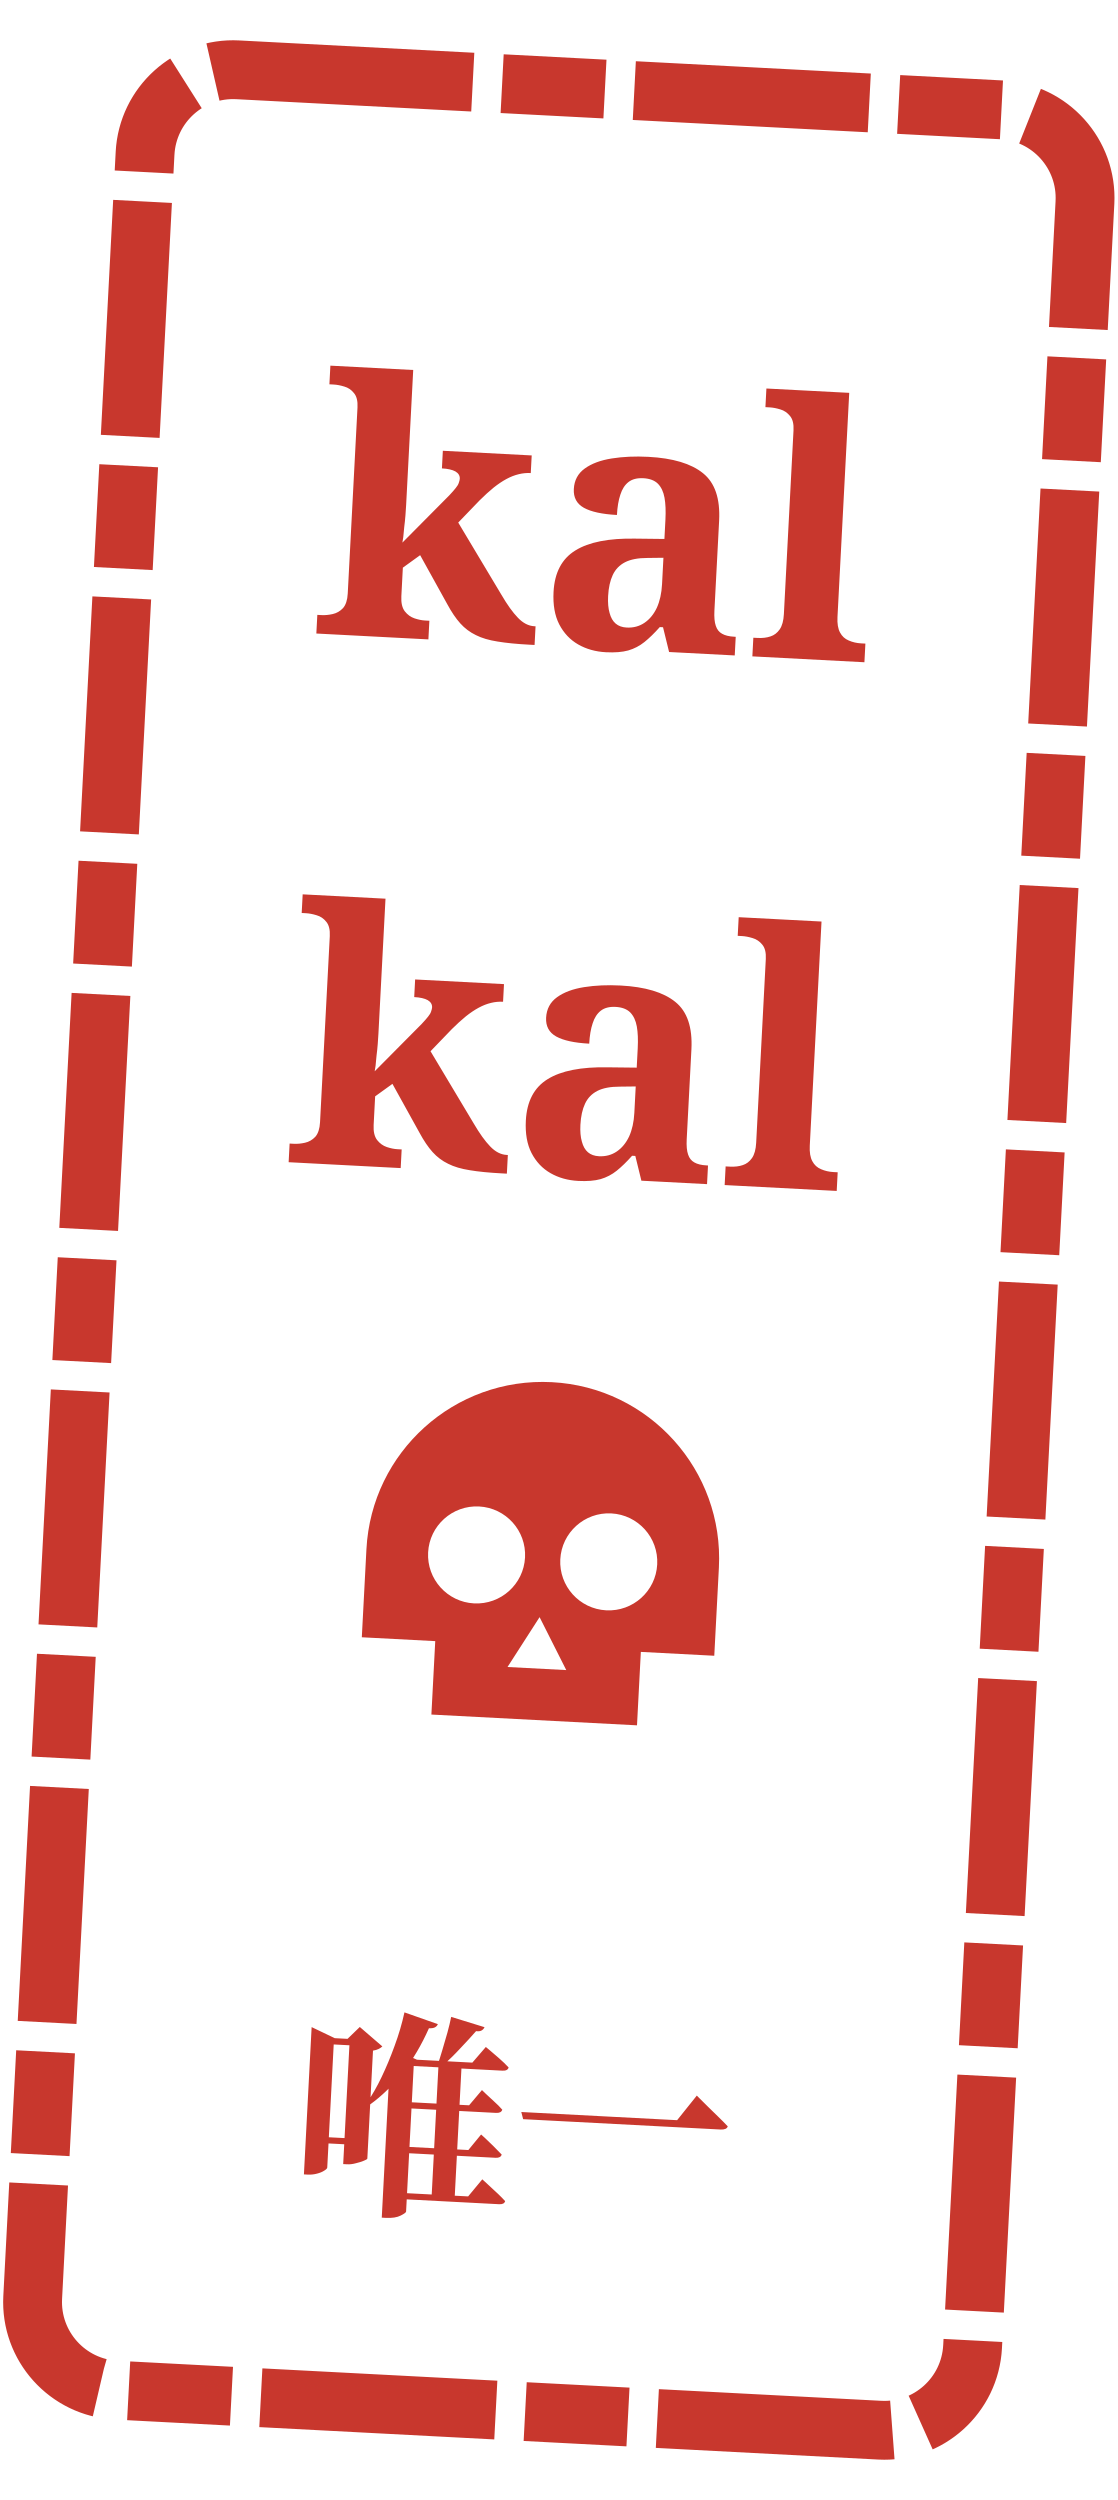
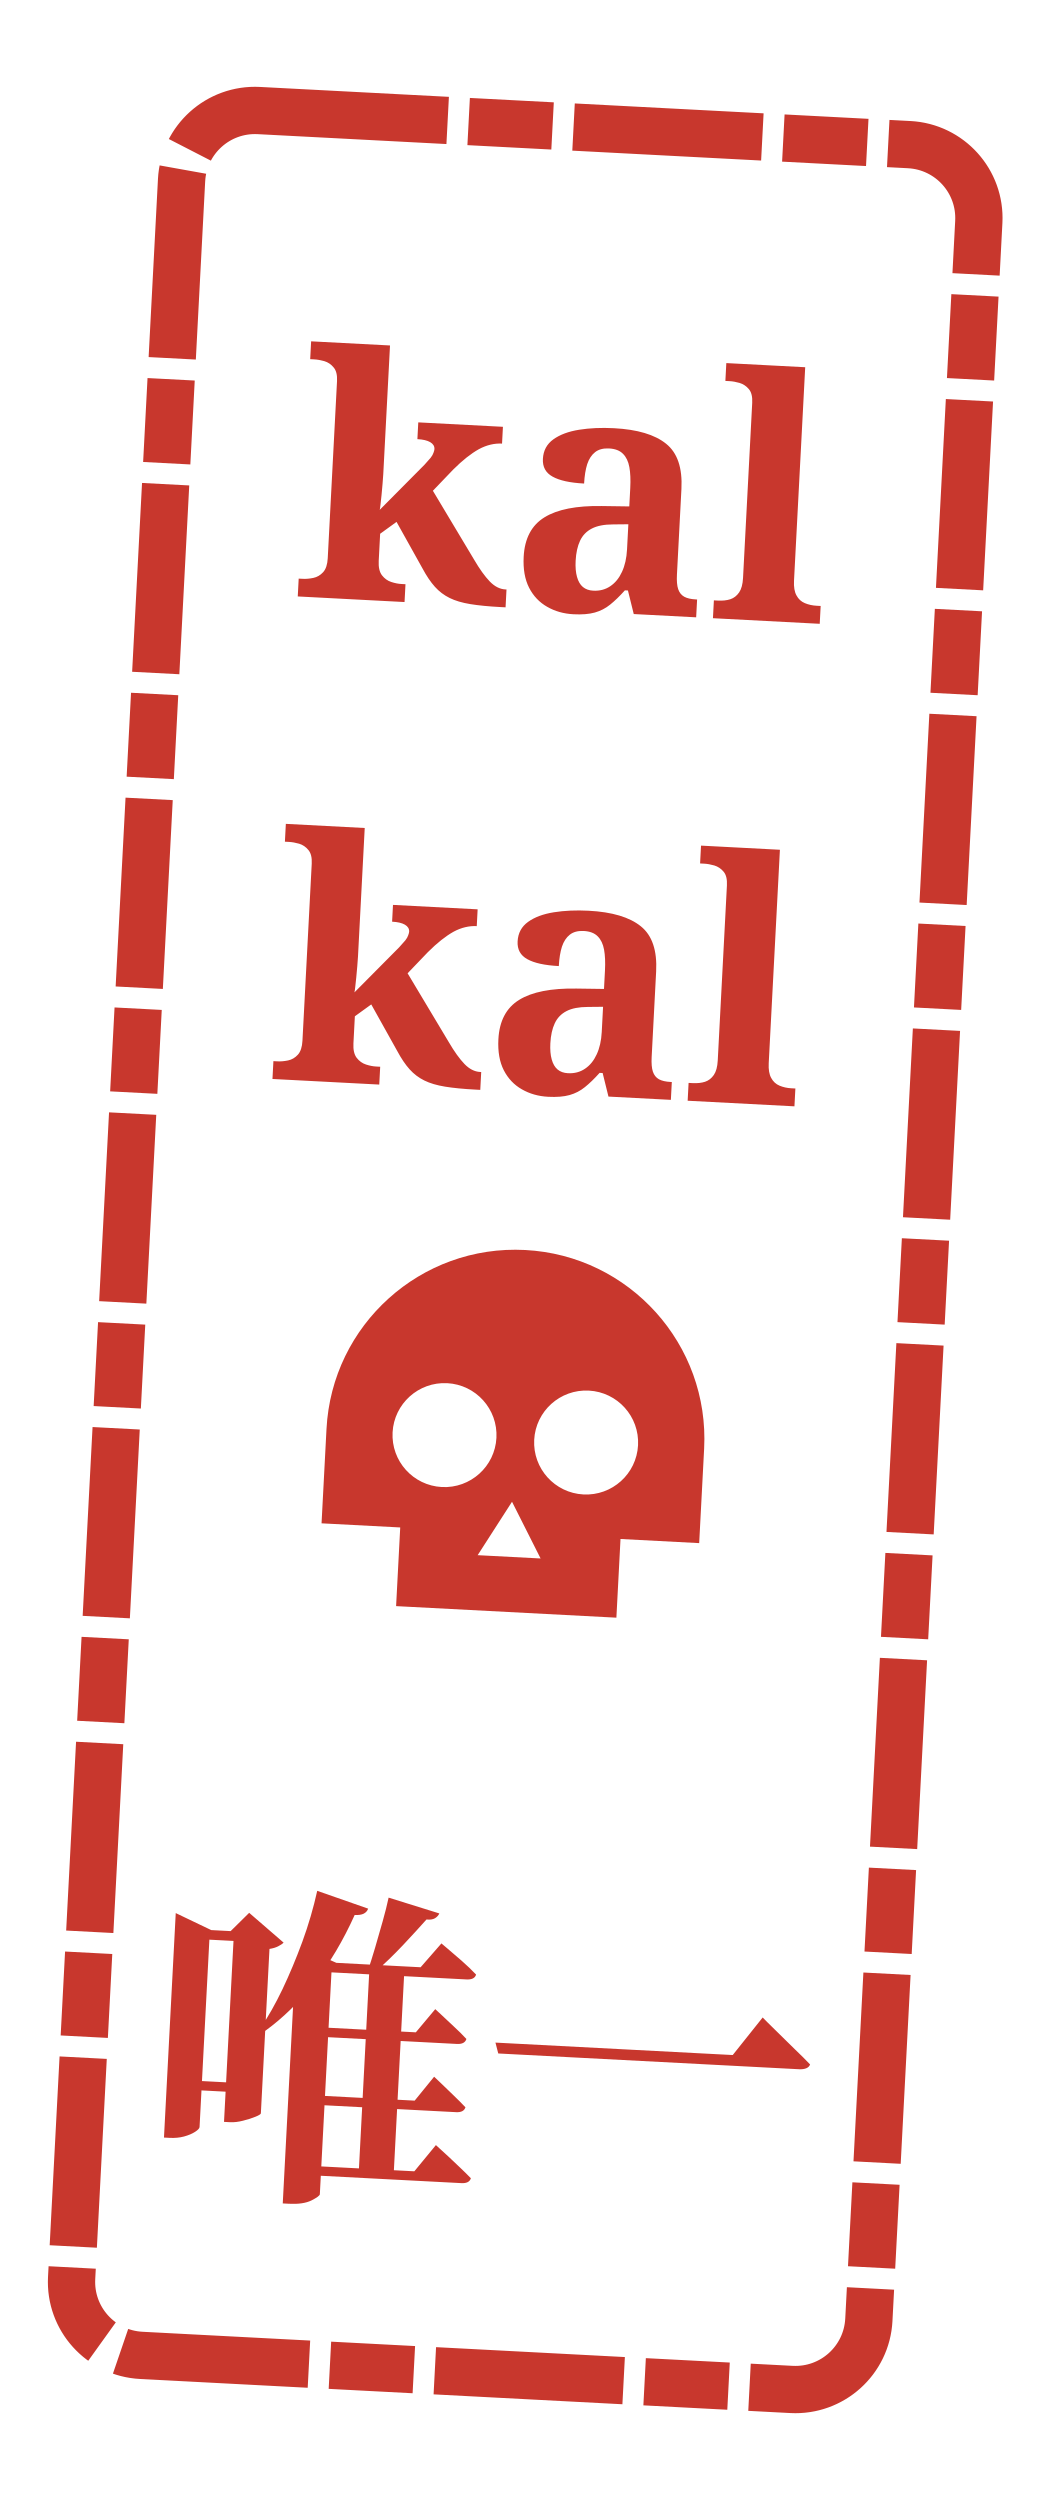
- <svg xmlns="http://www.w3.org/2000/svg" width="76" height="170" viewBox="0 0 76 170" role="img" aria-label="kalkal">
-   <g transform="rotate(3 38 85)" fill="#C8372D">
-     <rect x="6" y="6" width="64" height="158" rx="6" fill="none" stroke="#C8372D" stroke-width="4" stroke-dasharray="16 2 7 2" />
-     <path d="M26.97 44L19.34 44L19.34 42.73L19.63 42.73Q19.99 42.73 20.38 42.62Q20.78 42.51 21.06 42.18Q21.33 41.84 21.33 41.17L21.33 41.17L21.33 28.50Q21.33 27.85 21.04 27.54Q20.76 27.22 20.36 27.13Q19.96 27.03 19.63 27.03L19.63 27.03L19.34 27.03L19.34 25.76L24.98 25.76L24.98 34.95Q24.98 35.26 24.97 35.66Q24.96 36.06 24.93 36.45Q24.91 36.85 24.90 37.14Q24.88 37.42 24.86 37.52L24.86 37.52L27.88 34.14Q28.15 33.82 28.29 33.62Q28.44 33.42 28.48 33.25Q28.53 33.08 28.53 32.98L28.53 32.98Q28.53 32.67 28.21 32.50Q27.88 32.34 27.28 32.34L27.28 32.34L27.28 31.14L33.33 31.14L33.33 32.34Q32.92 32.34 32.52 32.46Q32.11 32.58 31.70 32.83Q31.29 33.08 30.86 33.46Q30.43 33.85 29.95 34.38L29.95 34.38L28.58 35.96L31.77 40.71Q32.42 41.70 32.97 42.21Q33.52 42.73 34.12 42.73L34.12 42.73L34.20 42.73L34.20 44L33.86 44Q32.56 44 31.68 43.90Q30.79 43.81 30.18 43.54Q29.56 43.28 29.08 42.80Q28.60 42.32 28.12 41.53L28.12 41.53L26.11 38.31L24.98 39.22L24.98 41.17Q24.98 41.84 25.27 42.18Q25.56 42.51 25.95 42.62Q26.35 42.73 26.68 42.73L26.68 42.73L26.97 42.73L26.97 44ZM39.07 44.24L39.07 44.24Q38.01 44.24 37.16 43.81Q36.31 43.38 35.80 42.51Q35.30 41.65 35.30 40.33L35.30 40.33Q35.30 38.36 36.63 37.44Q37.96 36.51 40.68 36.42L40.68 36.42L42.64 36.34L42.64 35.02Q42.64 34.14 42.50 33.54Q42.36 32.94 42.00 32.61Q41.64 32.29 40.99 32.29L40.99 32.29Q40.36 32.29 40.00 32.60Q39.64 32.91 39.49 33.49Q39.33 34.06 39.33 34.88L39.33 34.88Q37.82 34.88 37.06 34.51Q36.31 34.14 36.31 33.27L36.31 33.27Q36.31 32.38 36.98 31.84Q37.65 31.30 38.78 31.06Q39.91 30.82 41.25 30.82L41.25 30.82Q43.77 30.82 45.03 31.74Q46.29 32.65 46.29 34.90L46.29 34.90L46.29 41.02Q46.29 41.70 46.44 42.06Q46.58 42.42 46.89 42.57Q47.20 42.73 47.73 42.73L47.73 42.73L47.83 42.73L47.83 44L43.36 44L42.86 42.34L42.64 42.34Q42.12 42.99 41.65 43.41Q41.18 43.83 40.58 44.04Q39.98 44.24 39.07 44.24ZM40.39 42.49L40.39 42.49Q41.08 42.49 41.59 42.10Q42.09 41.72 42.37 41.04Q42.64 40.35 42.64 39.42L42.64 39.42L42.64 37.62L41.56 37.69Q40.60 37.74 40.05 38.06Q39.50 38.38 39.26 38.97Q39.02 39.56 39.02 40.42L39.02 40.42Q39.02 41.10 39.18 41.56Q39.33 42.03 39.63 42.26Q39.93 42.49 40.39 42.49ZM56.66 44L49.03 44L49.03 42.73L49.32 42.73Q49.82 42.73 50.19 42.58Q50.56 42.44 50.79 42.07Q51.02 41.70 51.02 41.02L51.02 41.02L51.02 28.50Q51.02 27.85 50.73 27.54Q50.44 27.22 50.05 27.13Q49.65 27.03 49.32 27.03L49.32 27.03L49.03 27.03L49.03 25.76L54.67 25.76L54.67 41.02Q54.67 41.70 54.90 42.07Q55.12 42.44 55.52 42.58Q55.92 42.73 56.37 42.73L56.37 42.73L56.66 42.73L56.66 44Z" />
-     <path d="M26.97 80L19.34 80L19.34 78.73L19.63 78.73Q19.99 78.73 20.38 78.62Q20.78 78.51 21.06 78.18Q21.33 77.84 21.33 77.17L21.33 77.17L21.33 64.50Q21.33 63.85 21.04 63.54Q20.76 63.22 20.36 63.13Q19.96 63.03 19.63 63.03L19.63 63.03L19.34 63.03L19.34 61.76L24.98 61.76L24.98 70.95Q24.98 71.26 24.97 71.66Q24.96 72.06 24.93 72.45Q24.91 72.85 24.90 73.14Q24.88 73.42 24.86 73.52L24.86 73.52L27.88 70.14Q28.15 69.82 28.29 69.62Q28.44 69.42 28.48 69.25Q28.53 69.08 28.53 68.98L28.53 68.98Q28.53 68.67 28.21 68.50Q27.88 68.34 27.28 68.34L27.28 68.34L27.28 67.14L33.33 67.14L33.33 68.34Q32.92 68.34 32.52 68.46Q32.11 68.58 31.70 68.83Q31.29 69.08 30.86 69.46Q30.43 69.85 29.95 70.38L29.95 70.38L28.58 71.96L31.77 76.71Q32.42 77.70 32.97 78.21Q33.52 78.73 34.12 78.73L34.12 78.73L34.20 78.73L34.20 80L33.86 80Q32.56 80 31.68 79.90Q30.79 79.81 30.18 79.54Q29.56 79.28 29.08 78.80Q28.60 78.32 28.12 77.53L28.12 77.53L26.11 74.31L24.98 75.22L24.98 77.17Q24.98 77.84 25.27 78.18Q25.56 78.51 25.95 78.62Q26.35 78.73 26.68 78.73L26.68 78.73L26.97 78.73L26.97 80ZM39.07 80.24L39.07 80.24Q38.01 80.24 37.16 79.81Q36.31 79.38 35.80 78.51Q35.30 77.65 35.30 76.33L35.30 76.33Q35.30 74.36 36.63 73.44Q37.96 72.51 40.68 72.42L40.68 72.42L42.64 72.34L42.64 71.02Q42.64 70.14 42.50 69.54Q42.36 68.94 42.00 68.61Q41.64 68.29 40.99 68.29L40.99 68.29Q40.36 68.29 40.00 68.60Q39.64 68.91 39.49 69.49Q39.33 70.06 39.33 70.88L39.33 70.88Q37.82 70.88 37.06 70.51Q36.31 70.14 36.31 69.27L36.31 69.27Q36.31 68.38 36.98 67.84Q37.65 67.30 38.78 67.06Q39.91 66.82 41.25 66.82L41.25 66.82Q43.77 66.82 45.03 67.74Q46.29 68.65 46.29 70.90L46.29 70.90L46.29 77.02Q46.29 77.70 46.44 78.06Q46.58 78.42 46.89 78.57Q47.20 78.73 47.73 78.73L47.73 78.73L47.83 78.73L47.83 80L43.36 80L42.86 78.34L42.64 78.34Q42.12 78.99 41.65 79.41Q41.18 79.83 40.58 80.04Q39.98 80.24 39.07 80.24ZM40.39 78.49L40.39 78.49Q41.08 78.49 41.59 78.10Q42.09 77.72 42.37 77.04Q42.64 76.35 42.64 75.42L42.64 75.42L42.64 73.62L41.56 73.69Q40.60 73.74 40.05 74.06Q39.50 74.38 39.26 74.97Q39.02 75.56 39.02 76.42L39.02 76.42Q39.02 77.10 39.18 77.56Q39.33 78.03 39.63 78.26Q39.93 78.49 40.39 78.49ZM56.66 80L49.03 80L49.03 78.73L49.32 78.73Q49.82 78.73 50.19 78.58Q50.56 78.44 50.79 78.07Q51.02 77.70 51.02 77.02L51.02 77.02L51.02 64.50Q51.02 63.85 50.73 63.54Q50.44 63.22 50.05 63.13Q49.65 63.03 49.32 63.03L49.32 63.03L49.03 63.03L49.03 61.76L54.67 61.76L54.67 77.02Q54.67 77.70 54.90 78.07Q55.12 78.44 55.52 78.58Q55.92 78.73 56.37 78.73L56.37 78.73L56.66 78.73L56.66 80Z" />
-     <path transform="translate(38 108)" fill-rule="evenodd" d="M-12 -2a12 12 0 1 1 24 0v6h-5v5h-14v-5h-5zM-7.8 -2a3.3 3.3 0 1 0 6.6 0a3.3 3.3 0 1 0 -6.6 0zM1.2 -2a3.3 3.3 0 1 0 6.6 0a3.3 3.3 0 1 0 -6.6 0zM0 2l-2 3.5h4z" />
-     <path d="M29.90 140.93L29.90 140.49L35.02 140.49L35.88 139.38Q35.88 139.38 36.16 139.59Q36.44 139.80 36.82 140.10Q37.20 140.40 37.50 140.69L37.50 140.69Q37.45 140.93 37.09 140.93L37.09 140.93L29.90 140.93ZM30.02 143.82L30.02 143.40L34.95 143.40L35.77 142.32Q35.77 142.32 36.01 142.53Q36.26 142.74 36.61 143.03Q36.97 143.32 37.22 143.58L37.22 143.58Q37.16 143.82 36.81 143.82L36.81 143.82L30.02 143.82ZM30.02 146.87L30.02 146.44L35.06 146.44L35.87 145.34Q35.87 145.34 36.13 145.55Q36.38 145.77 36.73 146.07Q37.07 146.37 37.34 146.63L37.34 146.63Q37.28 146.87 36.94 146.87L36.94 146.87L30.02 146.87ZM29.96 150.01L29.96 149.59L35.21 149.59L36.11 148.38Q36.11 148.38 36.27 148.51Q36.44 148.65 36.70 148.87Q36.97 149.09 37.24 149.32Q37.52 149.56 37.74 149.78L37.74 149.78Q37.69 150.01 37.34 150.01L37.34 150.01L29.96 150.01ZM31.25 140.49L31.05 140.49L31.05 150.84Q31.05 150.93 30.70 151.13Q30.34 151.34 29.70 151.34L29.70 151.34L29.42 151.34L29.42 141.76L30.30 140.13L31.25 140.49ZM32.73 149.72L32.73 140.52L34.30 140.52L34.30 149.72L32.73 149.72ZM30.23 137.32L30.23 137.32L32.54 138Q32.49 138.15 32.35 138.23Q32.21 138.31 31.95 138.31L31.95 138.31Q31.28 140.06 30.33 141.41Q29.38 142.77 28.22 143.70L28.22 143.70L28.02 143.56Q28.49 142.80 28.91 141.79Q29.33 140.78 29.68 139.63Q30.04 138.48 30.23 137.32ZM33.42 137.46L33.42 137.46L35.72 138.04Q35.67 138.18 35.54 138.27Q35.41 138.36 35.16 138.34L35.16 138.34Q34.76 138.85 34.17 139.54Q33.59 140.24 33.00 140.81L33.00 140.81L32.66 140.81Q32.80 140.32 32.94 139.73Q33.08 139.14 33.22 138.54Q33.35 137.94 33.42 137.46ZM23.98 148.68L23.98 139.32L23.98 138.65L23.98 138.65L25.59 139.32L27.39 139.32L27.39 139.75L25.54 139.75L25.54 148.13Q25.54 148.22 25.35 148.35Q25.16 148.49 24.87 148.58Q24.57 148.68 24.23 148.68L24.23 148.68L23.98 148.68ZM26.61 147.84L26.61 139.32L26.46 139.32L27.25 138.47L28.85 139.71Q28.77 139.80 28.62 139.89Q28.46 139.98 28.23 140.03L28.23 140.03L28.23 147.38Q28.22 147.44 28.00 147.54Q27.77 147.65 27.46 147.74Q27.16 147.84 26.88 147.84L26.88 147.84L26.61 147.84ZM24.84 146.49L24.84 146.07L27.37 146.07L27.37 146.49L24.84 146.49ZM49.13 143.67L50.38 141.93Q50.38 141.93 50.60 142.13Q50.83 142.34 51.17 142.64Q51.52 142.95 51.91 143.29Q52.30 143.63 52.59 143.91L52.59 143.91Q52.56 144.03 52.44 144.09Q52.31 144.15 52.12 144.15L52.12 144.15L38.67 144.15L38.52 143.67L49.13 143.67Z" />
+ <svg xmlns="http://www.w3.org/2000/svg" width="100" height="238" viewBox="-6 -6 100 238" role="img" aria-label="kalkal">
+   <g transform="rotate(3 44 113)" fill="#C8372D">
+     <rect x="6" y="6" width="76" height="214" rx="7" fill="none" stroke="#C8372D" stroke-width="4.5" stroke-dasharray="18 2 8 2" />
+     <path d="M29.30 52L19.12 52L19.12 50.30L19.50 50.30Q19.98 50.30 20.51 50.16Q21.04 50.02 21.41 49.57Q21.78 49.12 21.78 48.22L21.78 48.22L21.78 31.33Q21.78 30.46 21.39 30.05Q21.01 29.63 20.48 29.50Q19.95 29.38 19.50 29.38L19.50 29.38L19.12 29.38L19.12 27.68L26.64 27.68L26.64 39.94Q26.64 40.35 26.62 40.88Q26.61 41.41 26.58 41.94Q26.54 42.46 26.53 42.85Q26.51 43.23 26.48 43.36L26.48 43.36L30.51 38.85Q30.86 38.43 31.06 38.16Q31.25 37.89 31.31 37.66Q31.38 37.44 31.38 37.31L31.38 37.31Q31.38 36.90 30.94 36.67Q30.51 36.45 29.71 36.45L29.71 36.45L29.71 34.85L37.78 34.85L37.78 36.45Q37.23 36.45 36.69 36.61Q36.14 36.77 35.60 37.10Q35.06 37.44 34.48 37.95Q33.90 38.46 33.26 39.17L33.26 39.17L31.44 41.28L35.70 47.62Q36.56 48.93 37.30 49.62Q38.03 50.30 38.83 50.30L38.83 50.30L38.93 50.30L38.93 52L38.48 52Q36.75 52 35.57 51.87Q34.38 51.74 33.57 51.39Q32.75 51.04 32.11 50.40Q31.47 49.76 30.83 48.70L30.83 48.70L28.14 44.42L26.64 45.63L26.64 48.22Q26.64 49.12 27.02 49.57Q27.41 50.02 27.94 50.16Q28.46 50.30 28.91 50.30L28.91 50.30L29.30 50.30L29.30 52ZM45.42 52.32L45.42 52.32Q44.02 52.32 42.88 51.74Q41.74 51.17 41.07 50.02Q40.40 48.86 40.40 47.10L40.40 47.10Q40.40 44.48 42.18 43.25Q43.95 42.02 47.57 41.89L47.57 41.89L50.19 41.79L50.19 40.03Q50.19 38.85 50 38.05Q49.81 37.25 49.33 36.82Q48.85 36.38 47.98 36.38L47.98 36.38Q47.15 36.38 46.67 36.80Q46.19 37.22 45.98 37.98Q45.78 38.75 45.78 39.84L45.78 39.84Q43.76 39.84 42.75 39.34Q41.74 38.85 41.74 37.70L41.74 37.70Q41.74 36.51 42.64 35.79Q43.54 35.07 45.04 34.75Q46.54 34.43 48.34 34.43L48.34 34.43Q51.70 34.43 53.38 35.65Q55.06 36.86 55.06 39.87L55.06 39.87L55.06 48.03Q55.06 48.93 55.25 49.41Q55.44 49.89 55.86 50.10Q56.27 50.30 56.98 50.30L56.98 50.30L57.10 50.30L57.10 52L51.15 52L50.48 49.79L50.19 49.79Q49.49 50.66 48.86 51.22Q48.24 51.78 47.44 52.05Q46.64 52.32 45.42 52.32ZM47.18 49.98L47.18 49.98Q48.11 49.98 48.78 49.47Q49.46 48.96 49.82 48.05Q50.19 47.14 50.19 45.89L50.19 45.89L50.19 43.49L48.75 43.58Q47.47 43.65 46.74 44.08Q46 44.51 45.68 45.30Q45.36 46.08 45.36 47.23L45.36 47.23Q45.36 48.13 45.57 48.75Q45.78 49.38 46.18 49.68Q46.58 49.98 47.18 49.98ZM68.88 52L58.70 52L58.70 50.30L59.09 50.30Q59.76 50.30 60.26 50.11Q60.75 49.92 61.06 49.42Q61.36 48.93 61.36 48.03L61.36 48.03L61.36 31.33Q61.36 30.46 60.98 30.05Q60.59 29.63 60.06 29.50Q59.54 29.38 59.09 29.38L59.09 29.38L58.70 29.38L58.70 27.68L66.22 27.68L66.22 48.03Q66.22 48.93 66.53 49.42Q66.83 49.92 67.36 50.11Q67.89 50.30 68.50 50.30L68.50 50.30L68.88 50.30L68.88 52Z" />
+     <path d="M29.30 98L19.12 98L19.12 96.30L19.50 96.30Q19.98 96.30 20.51 96.16Q21.04 96.02 21.41 95.57Q21.78 95.12 21.78 94.22L21.78 94.22L21.78 77.33Q21.78 76.46 21.39 76.05Q21.01 75.63 20.48 75.50Q19.95 75.38 19.50 75.38L19.50 75.38L19.12 75.38L19.12 73.68L26.64 73.68L26.64 85.94Q26.64 86.35 26.62 86.88Q26.61 87.41 26.58 87.94Q26.54 88.46 26.53 88.85Q26.51 89.23 26.48 89.36L26.48 89.36L30.51 84.85Q30.86 84.43 31.06 84.16Q31.25 83.89 31.31 83.66Q31.38 83.44 31.38 83.31L31.38 83.31Q31.38 82.90 30.94 82.67Q30.51 82.45 29.71 82.45L29.71 82.45L29.71 80.85L37.78 80.85L37.78 82.45Q37.23 82.45 36.69 82.61Q36.14 82.77 35.60 83.10Q35.06 83.44 34.48 83.95Q33.90 84.46 33.26 85.17L33.26 85.17L31.44 87.28L35.70 93.62Q36.56 94.93 37.30 95.62Q38.03 96.30 38.83 96.30L38.83 96.30L38.93 96.30L38.93 98L38.48 98Q36.75 98 35.57 97.87Q34.38 97.74 33.57 97.39Q32.75 97.04 32.11 96.40Q31.47 95.76 30.83 94.70L30.83 94.70L28.14 90.42L26.64 91.63L26.64 94.22Q26.64 95.12 27.02 95.57Q27.41 96.02 27.94 96.16Q28.46 96.30 28.91 96.30L28.91 96.30L29.30 96.30L29.30 98ZM45.42 98.32L45.42 98.32Q44.02 98.32 42.88 97.74Q41.74 97.17 41.07 96.02Q40.40 94.86 40.40 93.10L40.40 93.10Q40.40 90.48 42.18 89.25Q43.95 88.02 47.57 87.89L47.57 87.89L50.19 87.79L50.19 86.03Q50.19 84.85 50 84.05Q49.81 83.25 49.33 82.82Q48.85 82.38 47.98 82.38L47.98 82.38Q47.15 82.38 46.67 82.80Q46.19 83.22 45.98 83.98Q45.78 84.75 45.78 85.84L45.78 85.84Q43.76 85.84 42.75 85.34Q41.74 84.85 41.74 83.70L41.74 83.70Q41.74 82.51 42.64 81.79Q43.54 81.07 45.04 80.75Q46.54 80.43 48.34 80.43L48.34 80.43Q51.70 80.43 53.38 81.65Q55.06 82.86 55.06 85.87L55.06 85.87L55.06 94.03Q55.06 94.93 55.25 95.41Q55.44 95.89 55.86 96.10Q56.27 96.30 56.98 96.30L56.98 96.30L57.10 96.30L57.10 98L51.15 98L50.48 95.79L50.19 95.79Q49.49 96.66 48.86 97.22Q48.24 97.78 47.44 98.05Q46.64 98.32 45.42 98.32ZM47.18 95.98L47.18 95.98Q48.11 95.98 48.78 95.47Q49.46 94.96 49.82 94.05Q50.19 93.14 50.19 91.89L50.19 91.89L50.19 89.49L48.75 89.58Q47.47 89.65 46.74 90.08Q46 90.51 45.68 91.30Q45.36 92.08 45.36 93.23L45.36 93.23Q45.36 94.13 45.57 94.75Q45.78 95.38 46.18 95.68Q46.58 95.98 47.18 95.98ZM68.88 98L58.70 98L58.70 96.30L59.09 96.30Q59.76 96.30 60.26 96.11Q60.75 95.92 61.06 95.42Q61.36 94.93 61.36 94.03L61.36 94.03L61.36 77.33Q61.36 76.46 60.98 76.05Q60.59 75.63 60.06 75.50Q59.54 75.38 59.09 75.38L59.09 75.38L58.70 75.38L58.70 73.68L66.22 73.68L66.22 94.03Q66.22 94.93 66.53 95.42Q66.83 95.92 67.36 96.11Q67.89 96.30 68.50 96.30L68.50 96.30L68.88 96.30L68.88 98Z" />
+     <path transform="translate(44 134) scale(1.5)" fill-rule="evenodd" d="M-12 -2a12 12 0 1 1 24 0v6h-5v5h-14v-5h-5zM-7.8 -2a3.3 3.3 0 1 0 6.6 0a3.3 3.3 0 1 0 -6.6 0zM1.2 -2a3.3 3.3 0 1 0 6.6 0a3.3 3.3 0 1 0 -6.6 0zM0 2l-2 3.5h4z" />
+     <path d="M26.72 182.64L26.72 181.71L37.63 181.71L39.49 179.34Q39.49 179.34 40.08 179.79Q40.67 180.24 41.49 180.88Q42.30 181.52 42.94 182.13L42.94 182.13Q42.82 182.64 42.05 182.64L42.05 182.64L26.72 182.64ZM26.98 188.82L26.98 187.92L37.50 187.92L39.23 185.62Q39.23 185.62 39.76 186.06Q40.29 186.51 41.04 187.14Q41.79 187.76 42.34 188.30L42.34 188.30Q42.21 188.82 41.47 188.82L41.47 188.82L26.98 188.82ZM26.98 195.31L26.98 194.42L37.73 194.42L39.46 192.05Q39.46 192.05 40 192.51Q40.54 192.98 41.28 193.62Q42.02 194.26 42.59 194.80L42.59 194.80Q42.46 195.31 41.73 195.31L41.73 195.31L26.98 195.31ZM26.85 202.03L26.85 201.14L38.05 201.14L39.97 198.54Q39.97 198.54 40.32 198.83Q40.67 199.12 41.23 199.58Q41.79 200.05 42.38 200.56Q42.98 201.07 43.46 201.52L43.46 201.52Q43.33 202.03 42.59 202.03L42.59 202.03L26.85 202.03ZM29.60 181.71L29.18 181.71L29.18 203.79Q29.18 203.98 28.42 204.42Q27.65 204.85 26.30 204.85L26.30 204.85L25.70 204.85L25.70 184.43L27.58 180.94L29.60 181.71ZM32.77 201.39L32.77 181.78L36.10 181.78L36.10 201.39L32.77 201.39ZM27.42 174.96L27.42 174.96L32.35 176.40Q32.26 176.72 31.95 176.90Q31.65 177.07 31.10 177.07L31.10 177.07Q29.66 180.78 27.63 183.68Q25.60 186.58 23.14 188.56L23.14 188.56L22.72 188.27Q23.71 186.64 24.61 184.48Q25.50 182.32 26.26 179.87Q27.01 177.42 27.42 174.96ZM34.24 175.25L34.24 175.25L39.14 176.50Q39.04 176.78 38.75 176.98Q38.46 177.17 37.95 177.14L37.95 177.14Q37.09 178.22 35.84 179.70Q34.59 181.17 33.34 182.38L33.34 182.38L32.61 182.38Q32.90 181.36 33.20 180.10Q33.50 178.83 33.79 177.55Q34.08 176.27 34.24 175.25ZM14.08 199.18L14.08 179.22L14.08 177.78L14.08 177.78L17.54 179.22L21.38 179.22L21.38 180.14L17.41 180.14L17.41 198Q17.41 198.19 17.01 198.48Q16.61 198.77 15.98 198.98Q15.36 199.18 14.62 199.18L14.62 199.18L14.08 199.18ZM19.71 197.39L19.71 179.22L19.39 179.22L21.06 177.39L24.48 180.05Q24.32 180.24 23.98 180.43Q23.65 180.62 23.17 180.72L23.17 180.72L23.17 196.40Q23.14 196.53 22.66 196.75Q22.18 196.98 21.52 197.18Q20.86 197.39 20.29 197.39L20.29 197.39L19.71 197.39ZM15.94 194.51L15.94 193.62L21.31 193.62L21.31 194.51L15.94 194.51ZM67.74 188.50L70.40 184.78Q70.40 184.78 70.88 185.22Q71.36 185.65 72.10 186.30Q72.83 186.96 73.66 187.68Q74.50 188.40 75.14 189.01L75.14 189.01Q75.07 189.26 74.80 189.39Q74.53 189.52 74.11 189.52L74.11 189.52L45.44 189.52L45.12 188.50L67.74 188.50Z" />
  </g>
</svg>
